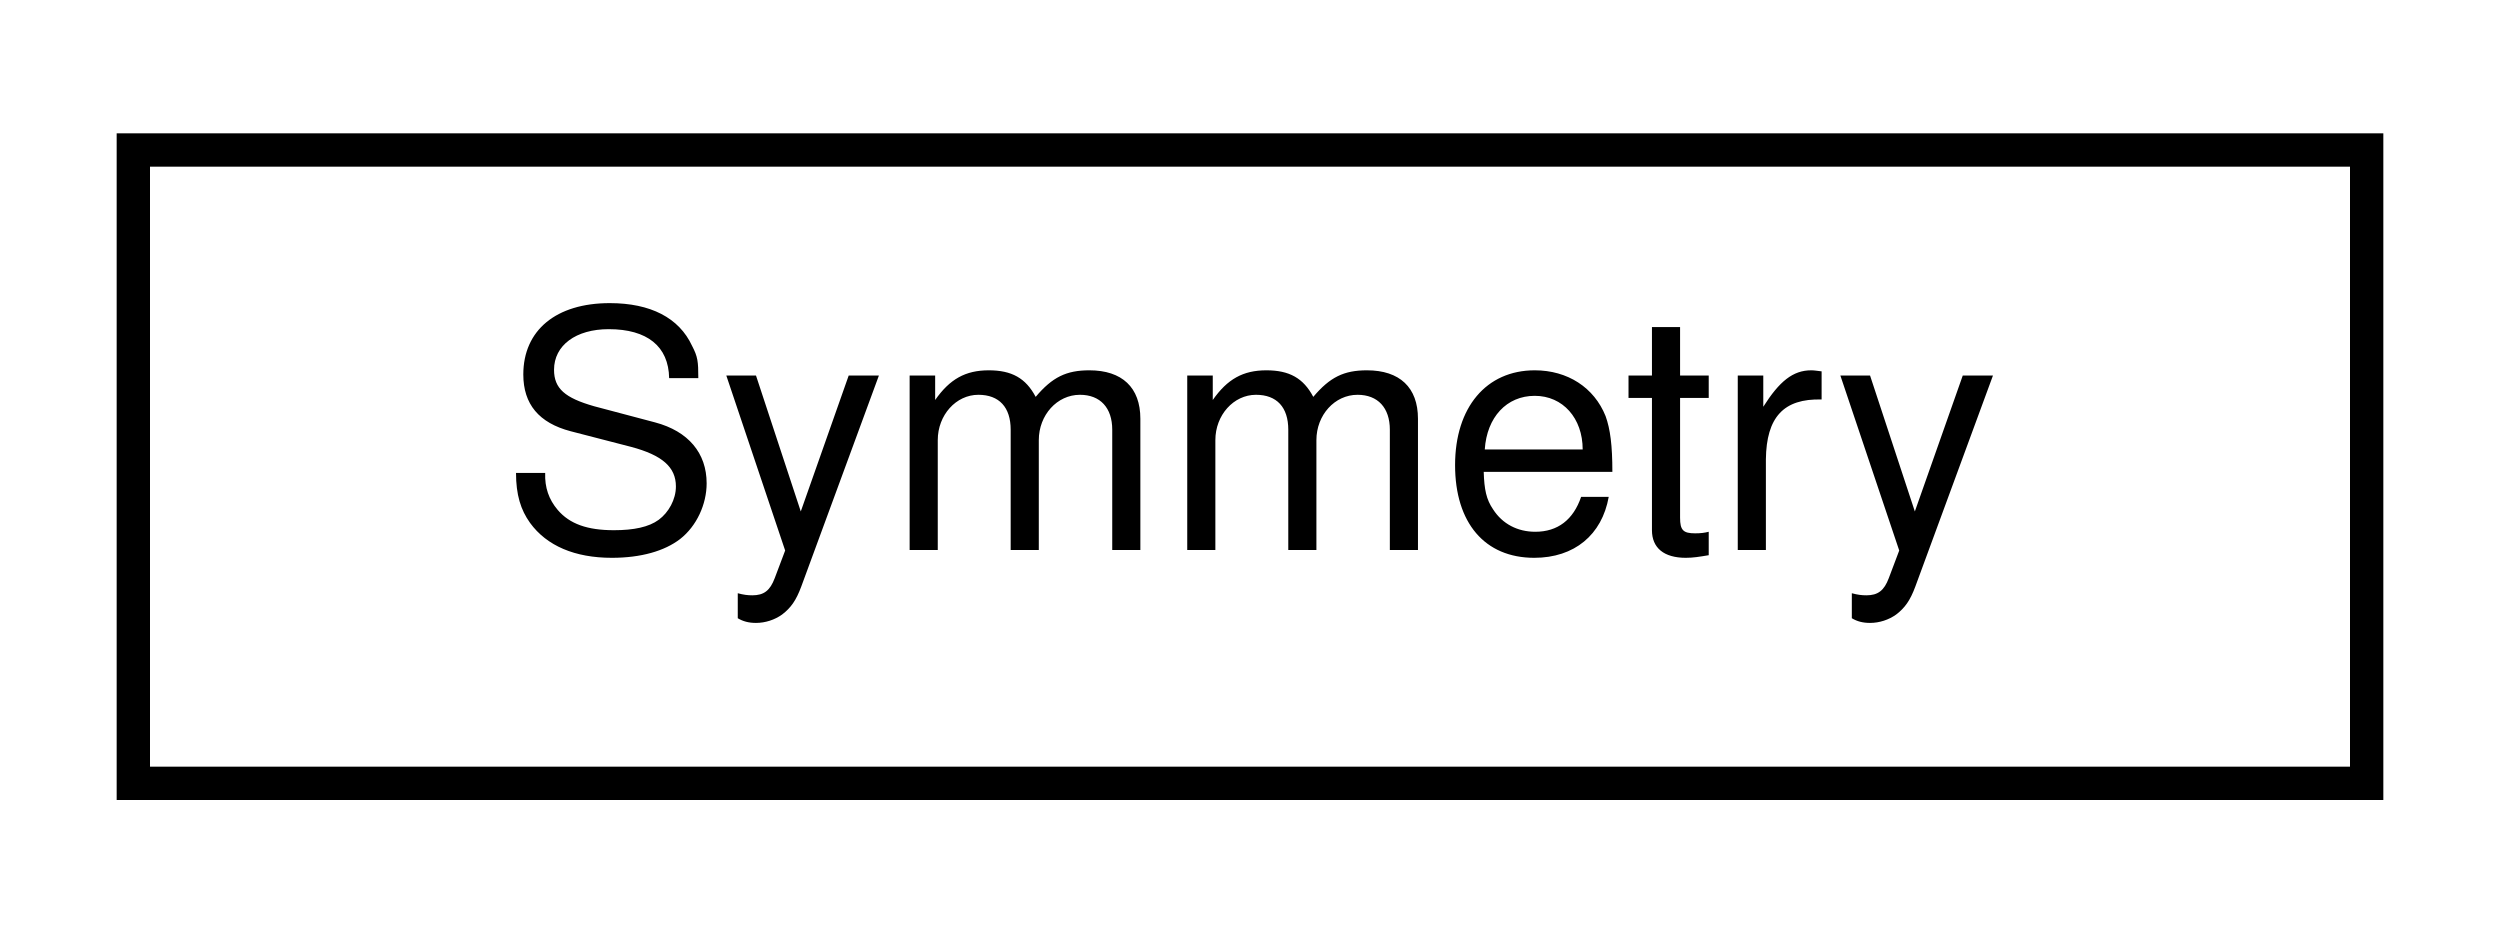
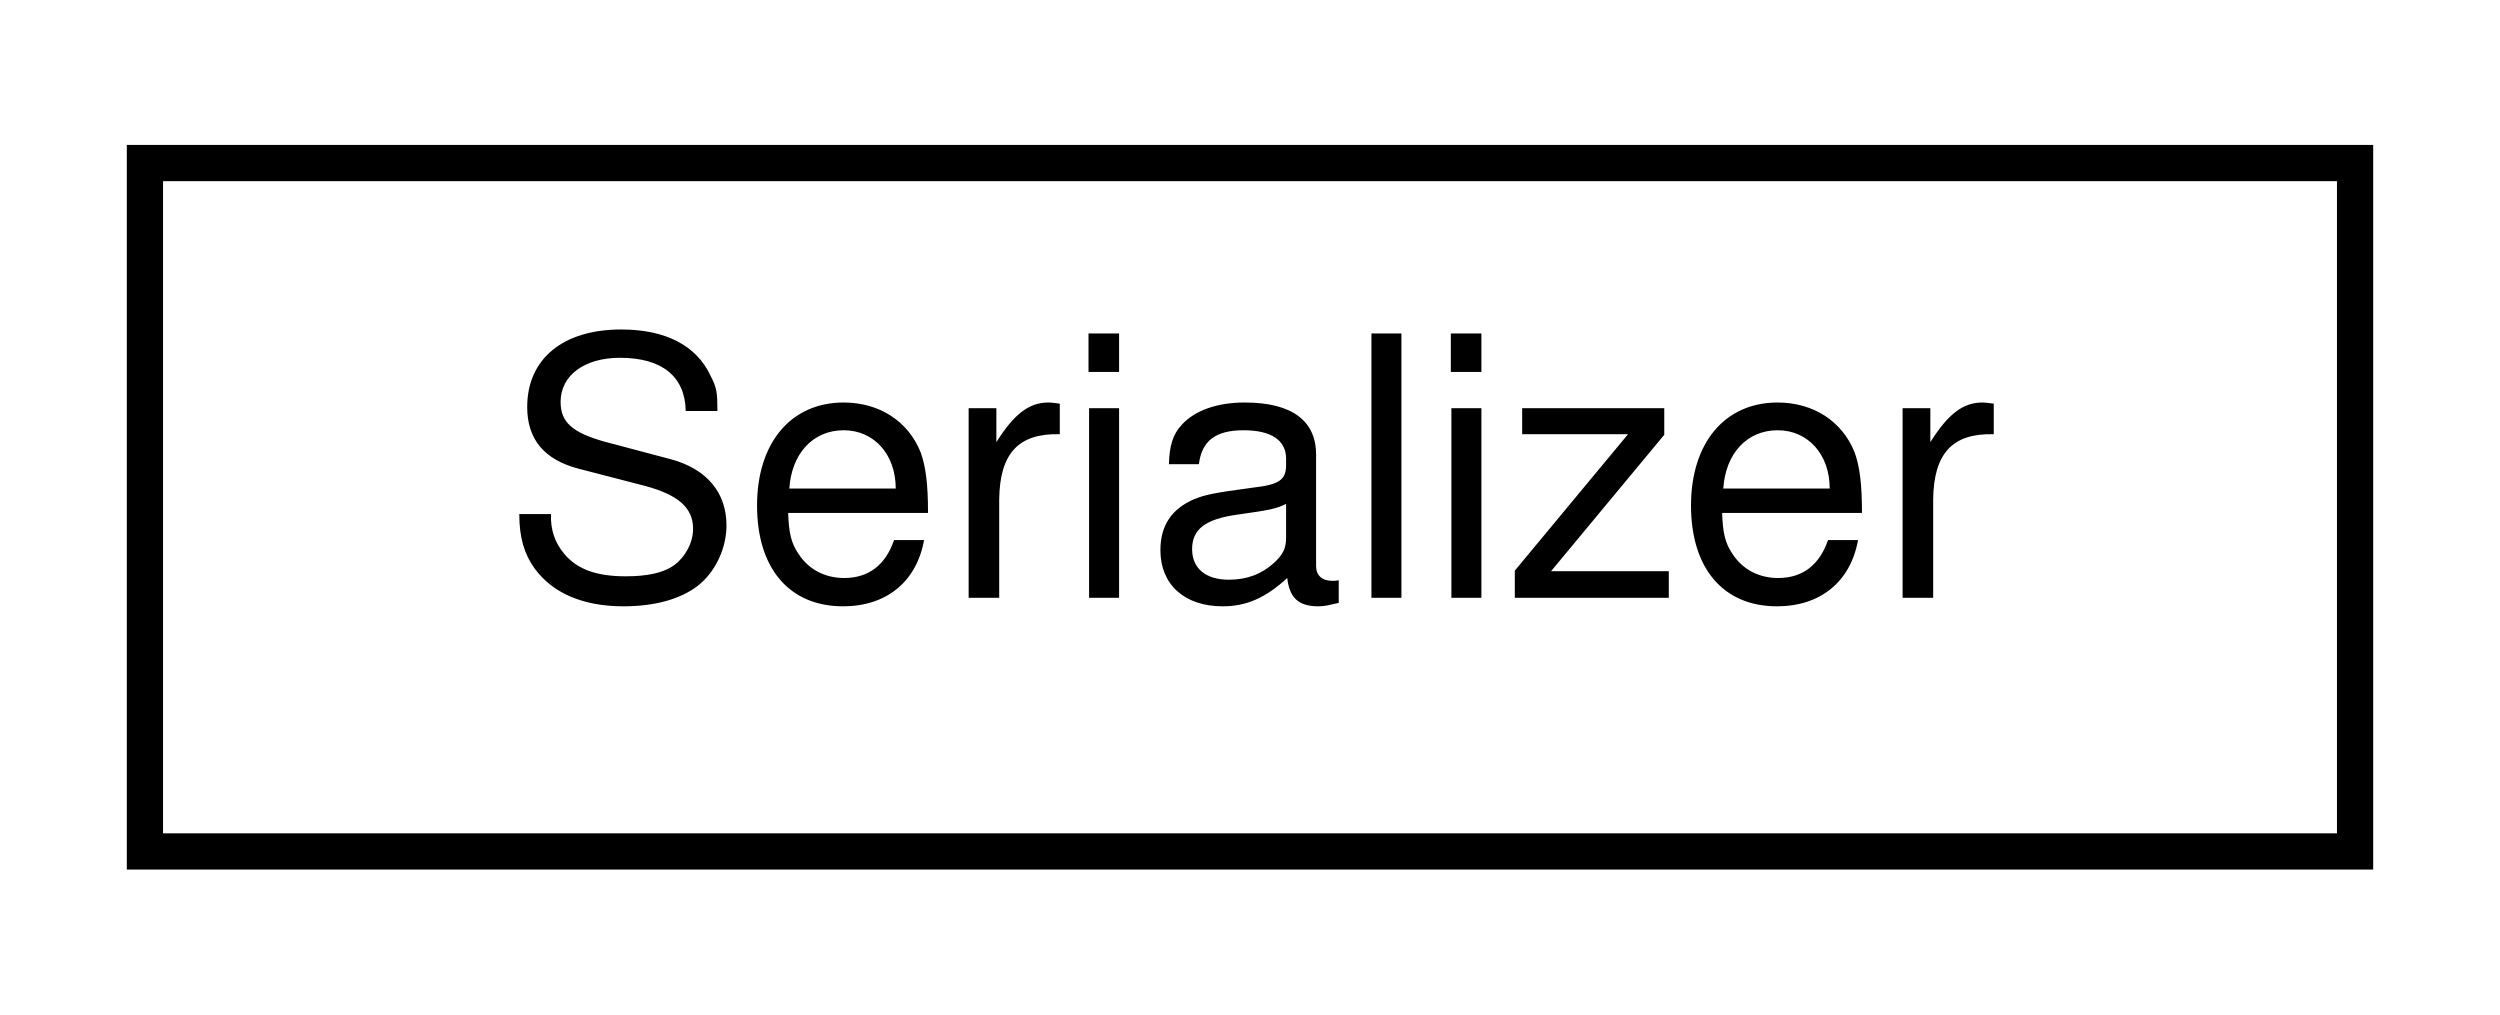
- <svg xmlns="http://www.w3.org/2000/svg" xmlns:xlink="http://www.w3.org/1999/xlink" width="75pt" height="28pt" viewBox="0.00 0.00 75.00 28.00">
+ <svg xmlns="http://www.w3.org/2000/svg" xmlns:xlink="http://www.w3.org/1999/xlink" width="69pt" height="28pt" viewBox="0.00 0.00 69.00 28.00">
  <g id="graph0" class="graph" transform="scale(1 1) rotate(0) translate(4 24)">
    <g id="node1" class="node">
      <g id="a_node1">
-         <a xlink:href="structSymmetry.html" target="_top" xlink:title="Symmetry">
-           <polygon fill="none" stroke="black" points="0,-0.5 0,-19.5 67,-19.5 67,-0.5 0,-0.5" />
-           <text text-anchor="middle" x="33.5" y="-7.5" font-family="Helvetica,sans-Serif" font-size="10.00">Symmetry</text>
+         <a xlink:href="classSerializer.html" target="_top" xlink:title="Serializer">
+           <polygon fill="none" stroke="black" points="0,-0.5 0,-19.5 61,-19.5 61,-0.5 0,-0.5" />
+           <text text-anchor="middle" x="30.5" y="-7.5" font-family="Helvetica,sans-Serif" font-size="10.00">Serializer</text>
        </a>
      </g>
    </g>
  </g>
</svg>
